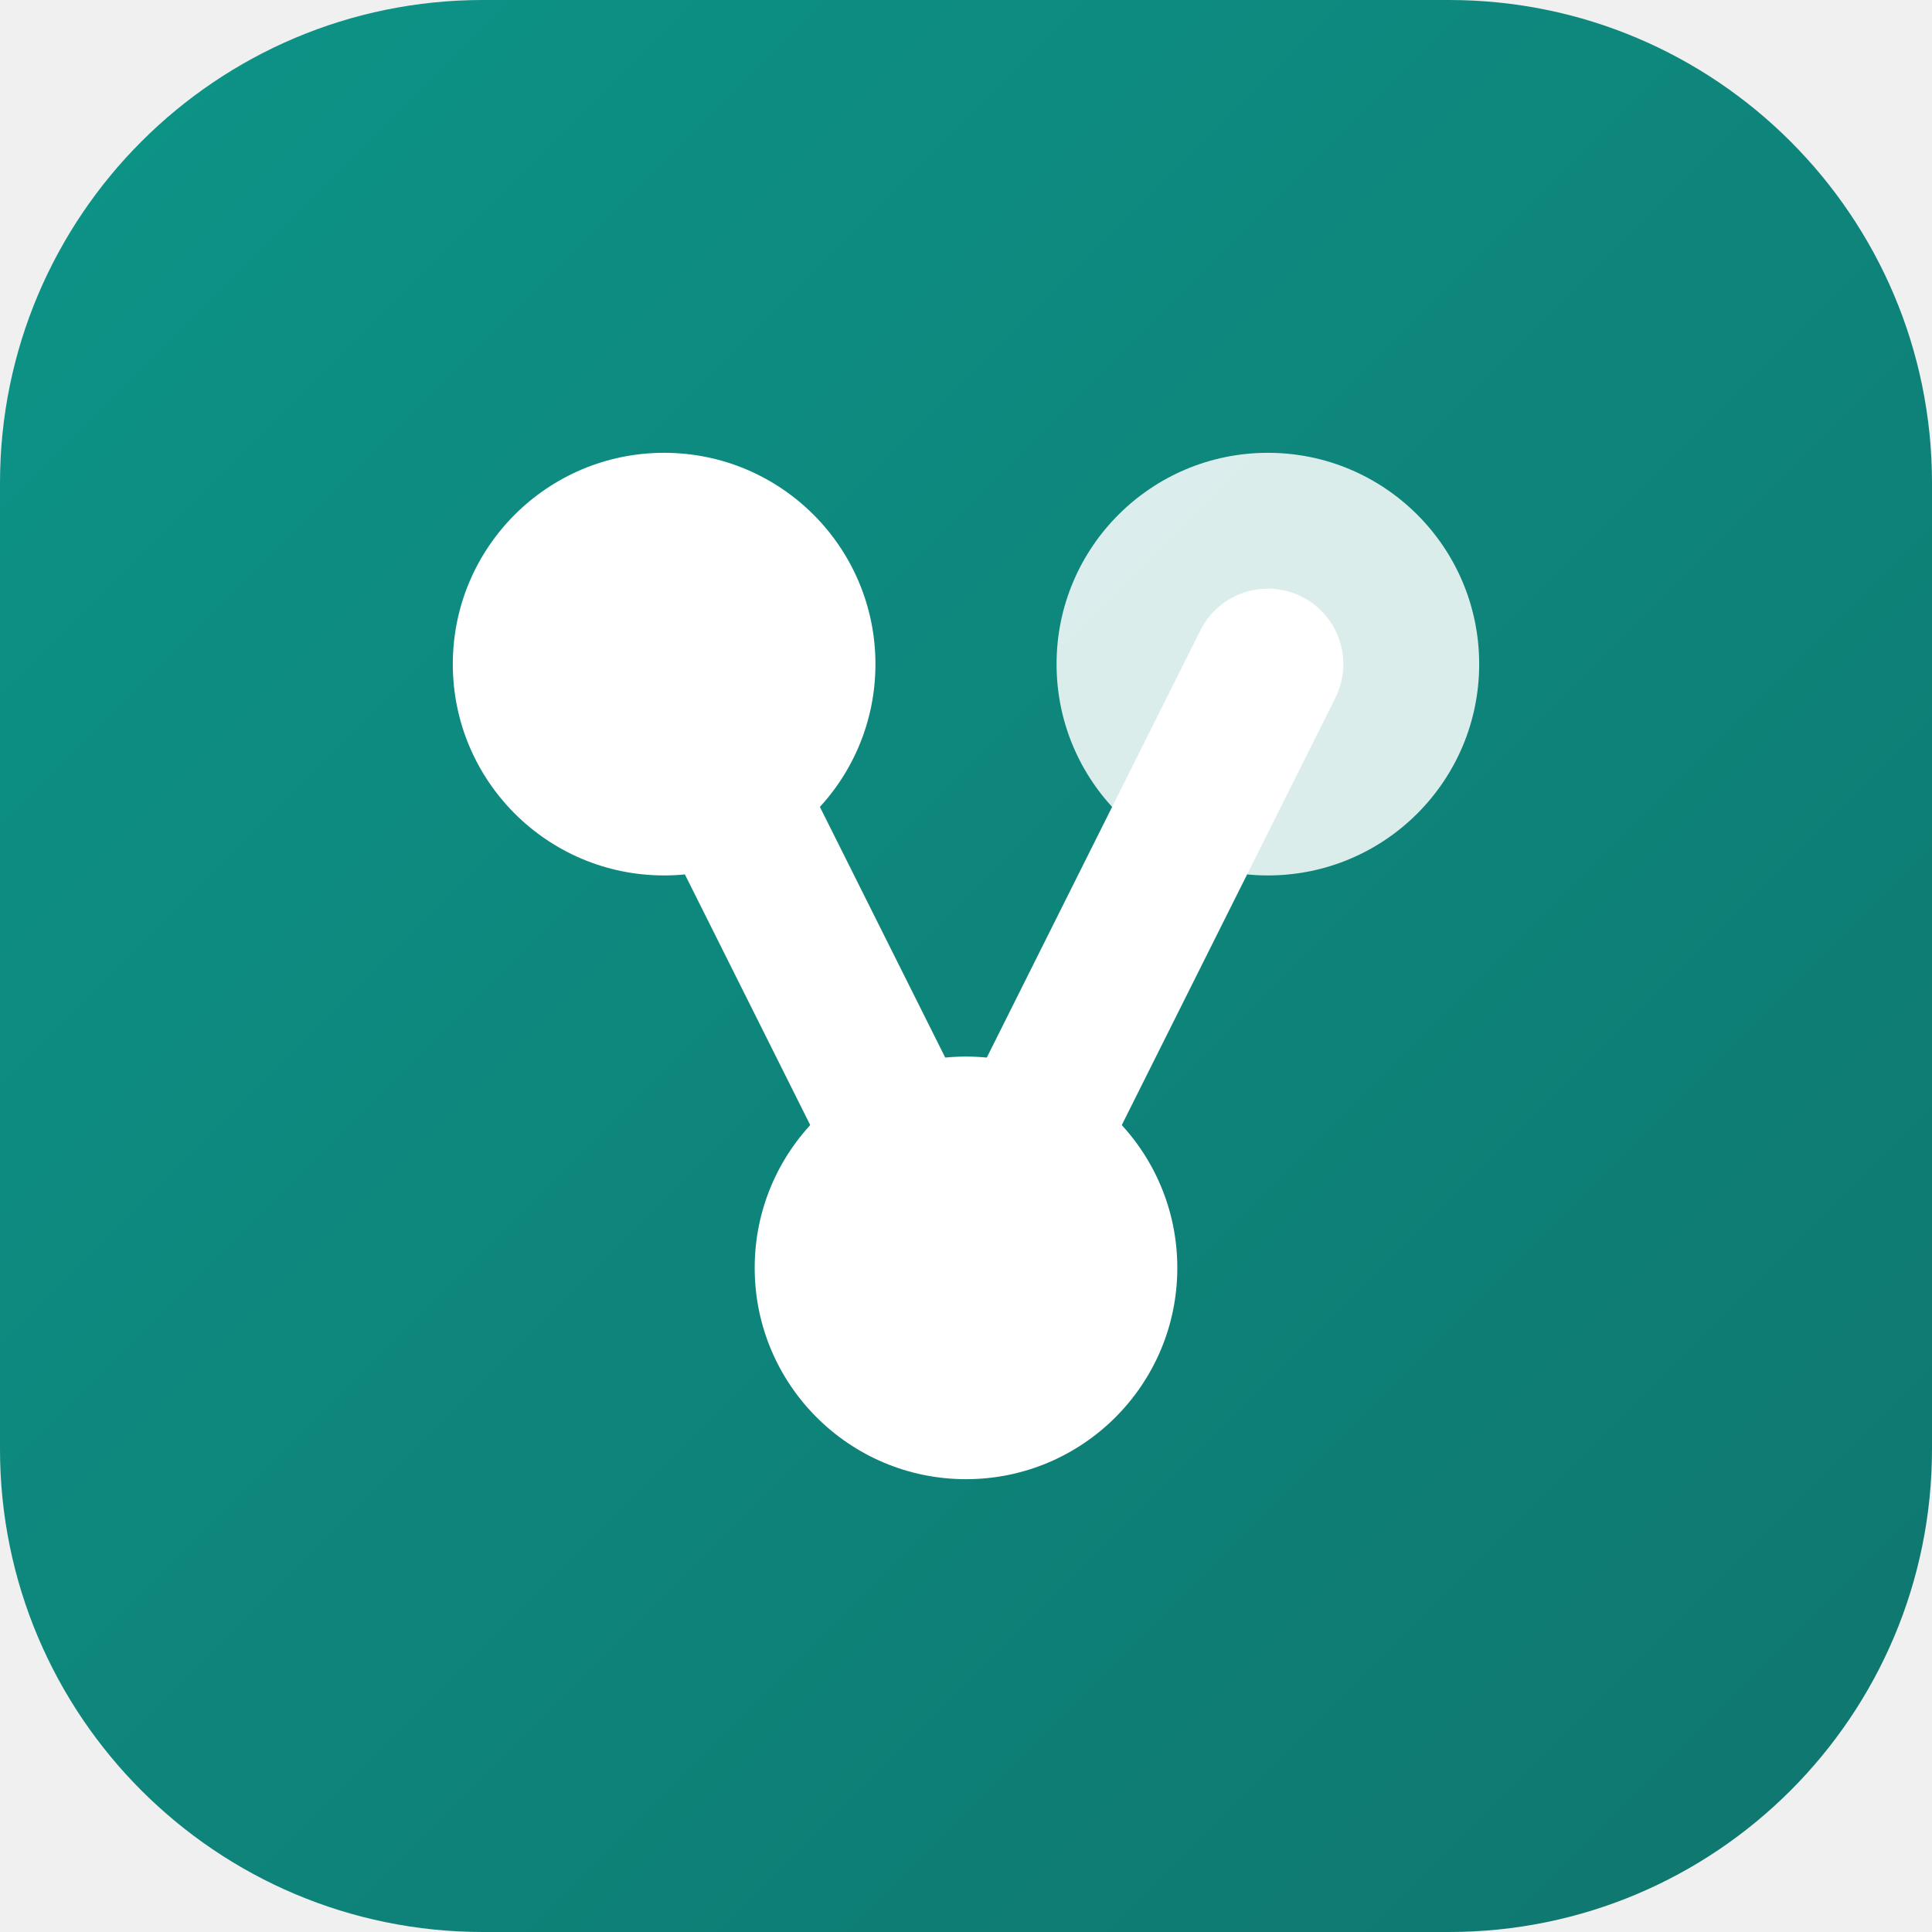
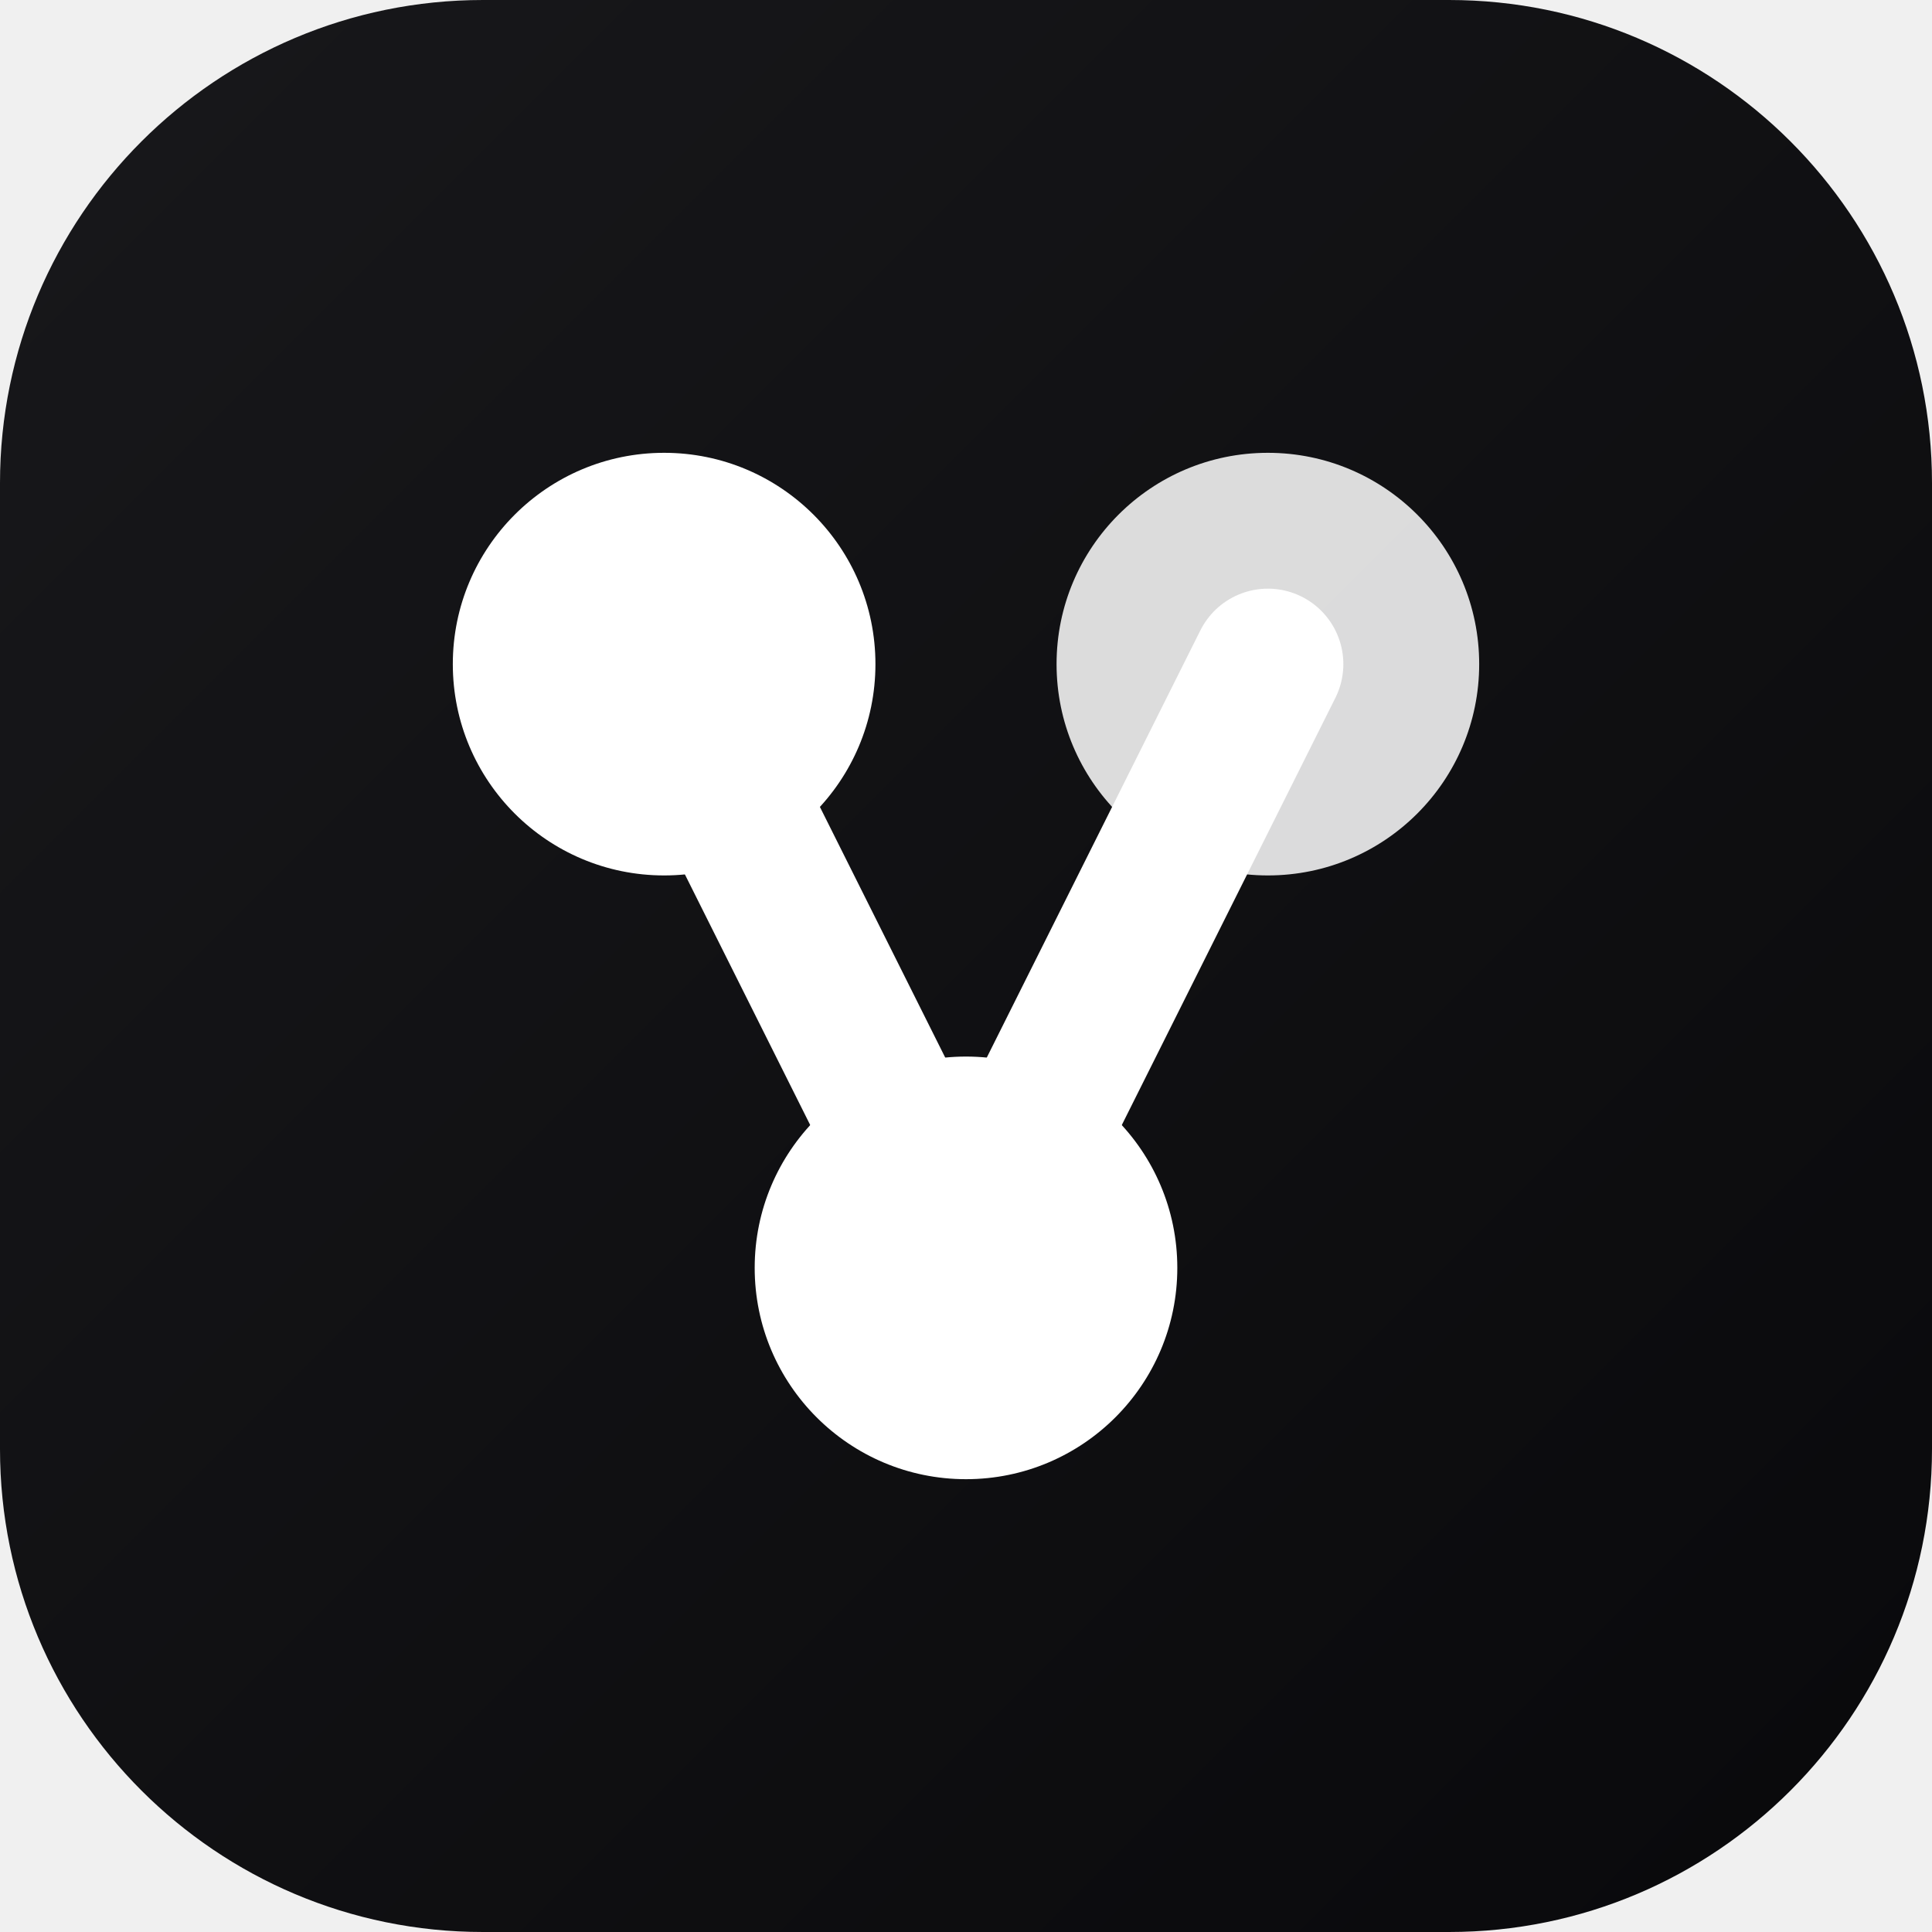
<svg xmlns="http://www.w3.org/2000/svg" viewBox="0 0 32 32" width="32" height="32">
  <defs>
-     <linearGradient id="flowmind-grad" x1="0%" y1="0%" x2="100%" y2="100%">
-       <stop offset="0%" stop-color="#0d9488" />
-       <stop offset="100%" stop-color="#0f766e" />
+     <linearGradient id="flowmind-mono-grad" x1="0%" y1="0%" x2="100%" y2="100%">
+       <stop offset="0%" stop-color="#18181b" />
+       <stop offset="100%" stop-color="#09090b" />
    </linearGradient>
  </defs>
-   <rect width="32" height="32" rx="8" fill="url(#flowmind-grad)" />
+   <rect width="32" height="32" rx="8" fill="url(#flowmind-mono-grad)" />
  <circle cx="11" cy="11" r="3.5" fill="#ffffff" />
  <circle cx="21" cy="11" r="3.5" fill="#ffffff" opacity="0.85" />
  <circle cx="16" cy="21" r="3.5" fill="#ffffff" />
  <path d="M11 11 L16 21 M21 11 L16 21" stroke="#ffffff" stroke-width="2.5" stroke-linecap="round" />
</svg>
